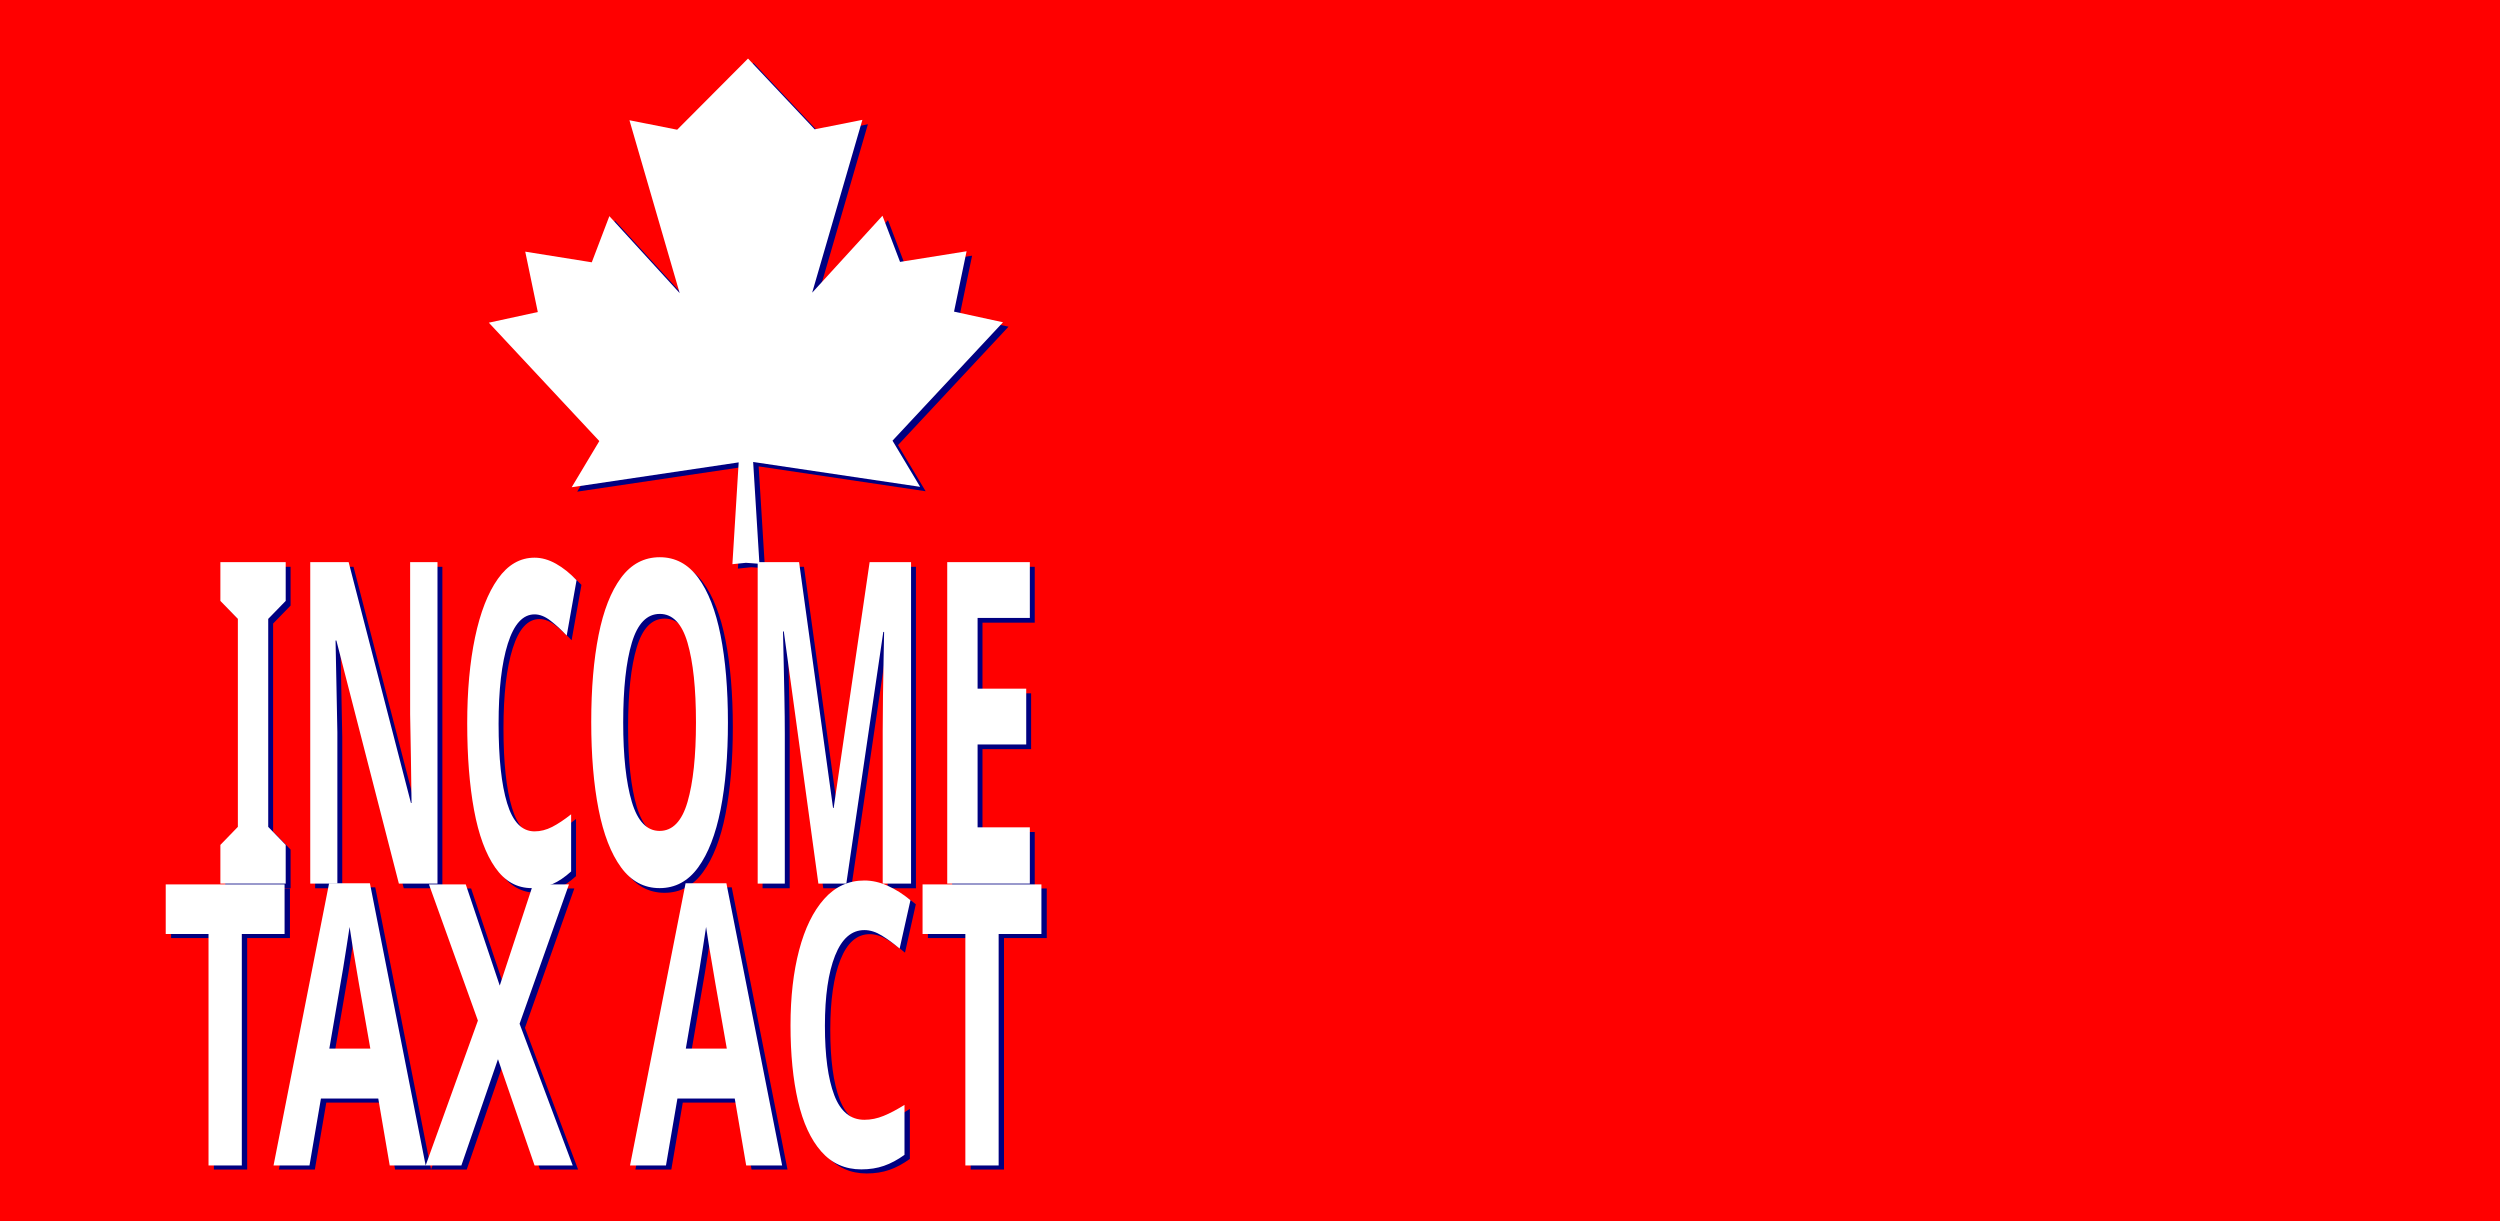
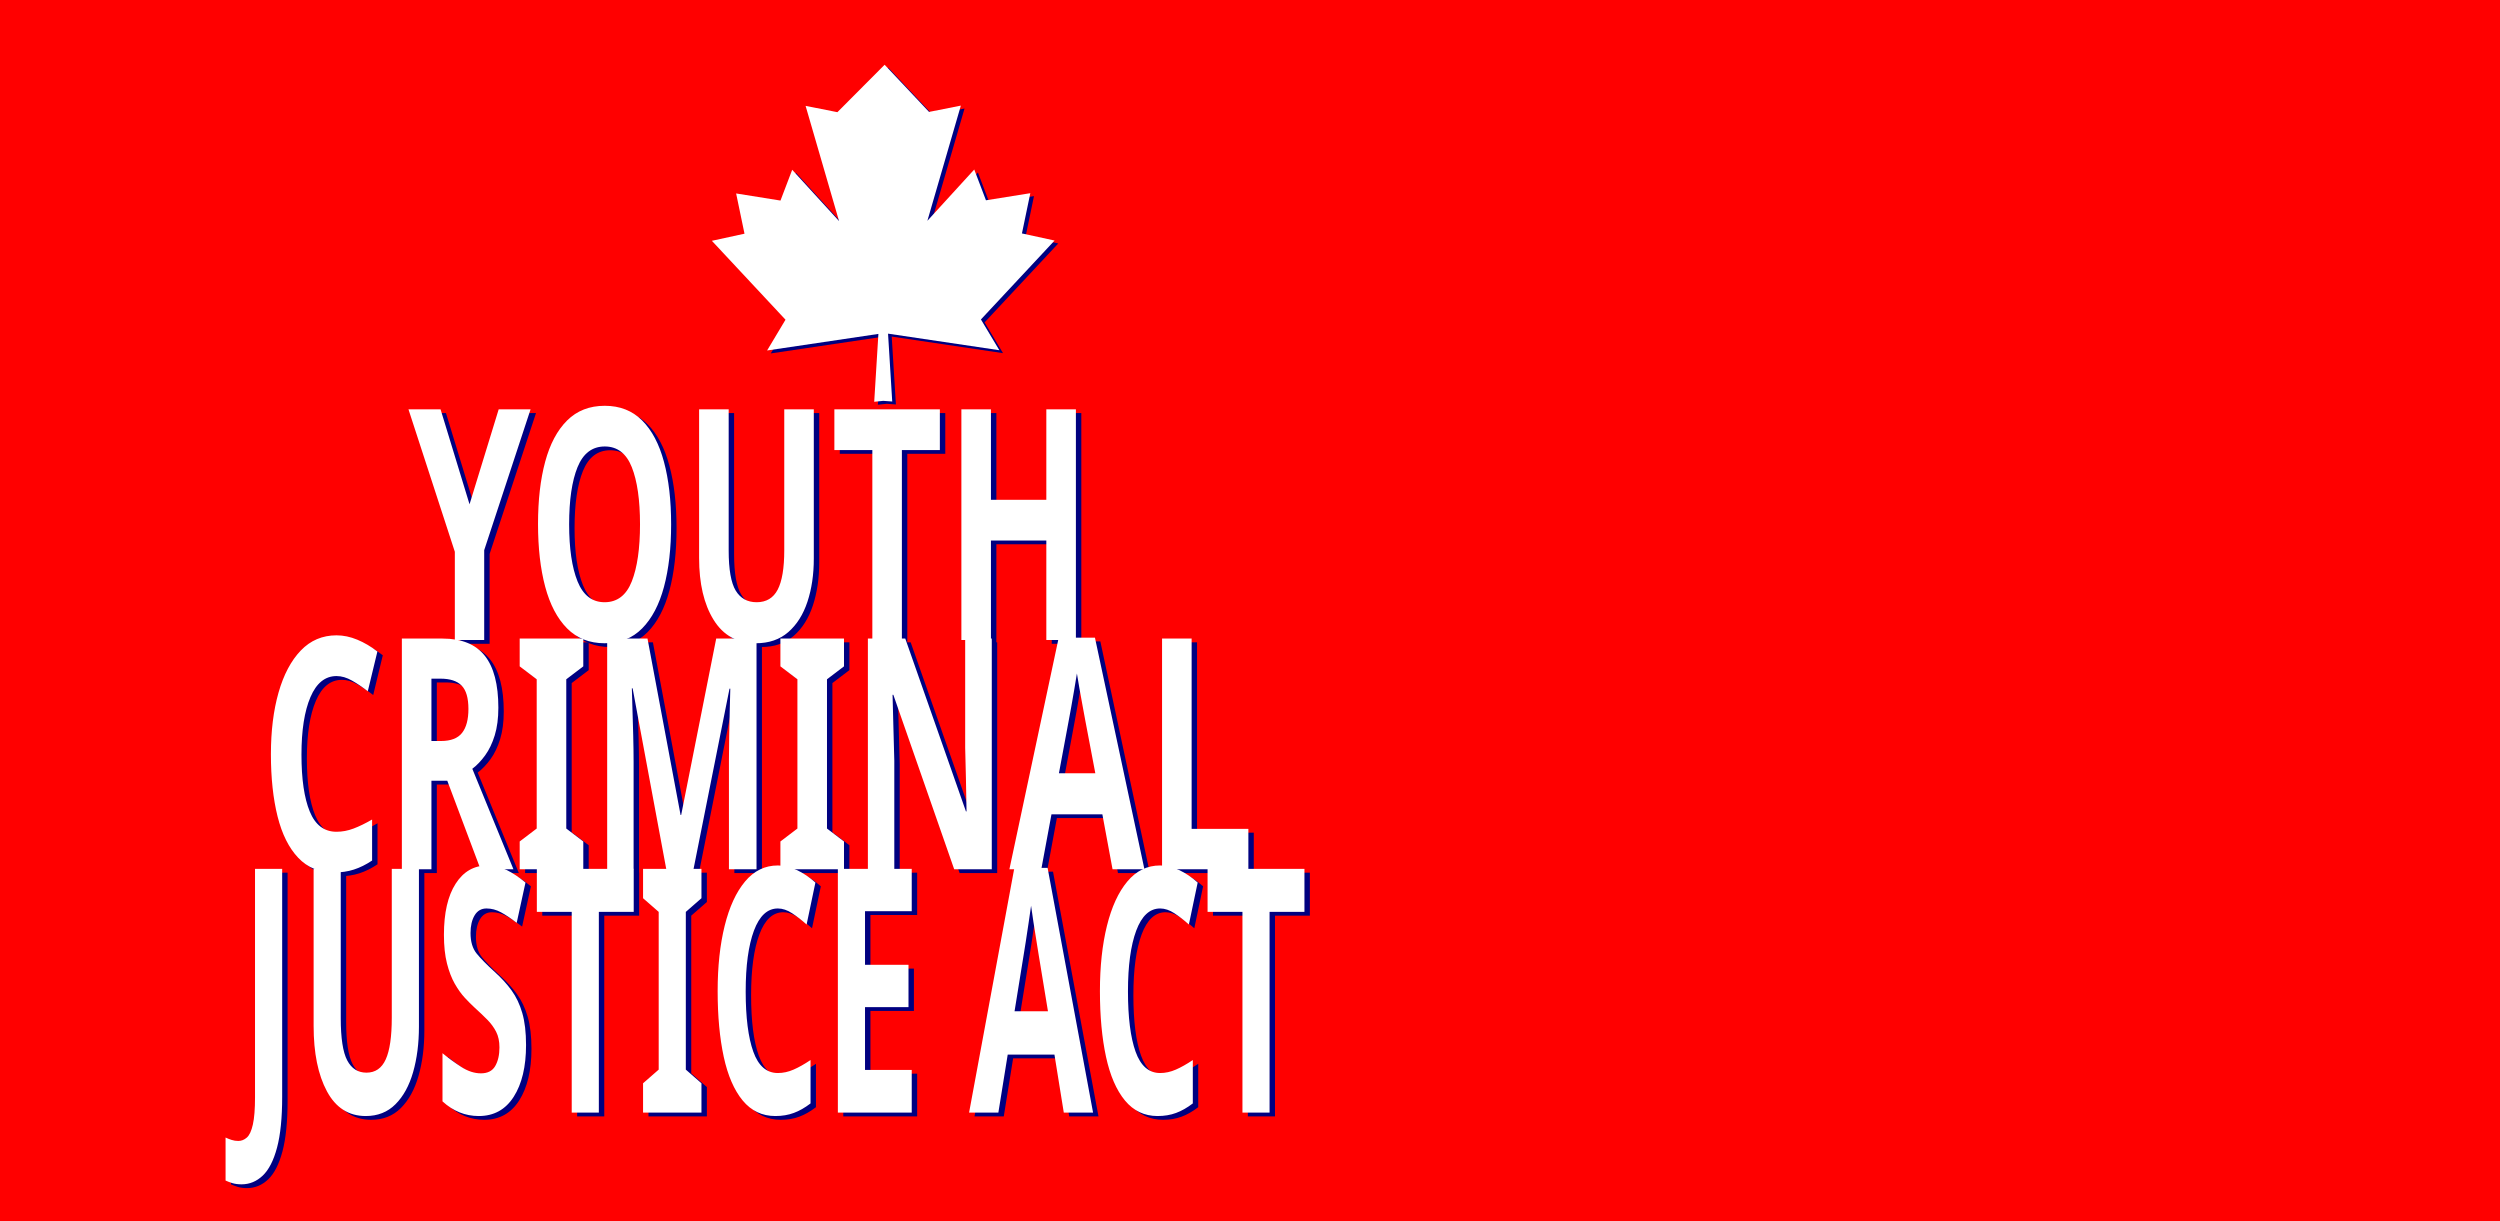
<svg xmlns="http://www.w3.org/2000/svg" width="1024" height="500" viewBox="0 0 1024 500" id="svg2" version="1.1">
  <defs id="defs4">
    <pattern y="0" x="0" height="6" width="6" patternUnits="userSpaceOnUse" id="EMFhbasepattern" />
    <pattern y="0" x="0" height="6" width="6" patternUnits="userSpaceOnUse" id="EMFhbasepattern-8" />
  </defs>
  <g id="layer2">
    <text xml:space="preserve" style="font-style:normal;font-variant:normal;font-weight:600;font-stretch:normal;font-size:116.007px;line-height:125%;font-family:'Adobe Hebrew';-inkscape-font-specification:'Adobe Hebrew, Semi-Bold';text-align:center;letter-spacing:0px;word-spacing:0px;writing-mode:lr-tb;text-anchor:middle;fill:#ffffff;fill-opacity:1;stroke:none;stroke-width:1px;stroke-linecap:butt;stroke-linejoin:miter;stroke-opacity:1" x="-291.542" y="1741.18" id="text5617-7-0-92-1-6-3" transform="scale(0.7475416,1.337718)">
      <tspan y="1741.18" x="-291.542" id="tspan4246-6">IMMIGRATION</tspan>
    </text>
    <rect style="fill:#ff0000;fill-opacity:1;stroke:none;stroke-width:2;stroke-miterlimit:4;stroke-dasharray:none;stroke-opacity:1" id="rect5600-6" width="1688.081" height="1385.021" x="-1358.326" y="1384.632" />
    <rect style="fill:#ff0000;fill-opacity:1;stroke:none;stroke-width:2;stroke-miterlimit:4;stroke-dasharray:none;stroke-opacity:1" id="rect5600" width="1033.464" height="502.164" x="-7.86" y="-0.885" />
  </g>
  <g id="layer1" transform="translate(0,-552.3622)">
    <path style="fill:#ff0000;fill-rule:evenodd;stroke:none;stroke-width:1px;stroke-linecap:butt;stroke-linejoin:miter;stroke-opacity:1" d="m -250.878,898.801 3.571,-61.429 -95,15 15.714,-27.857 -62.857,-71.429 27.857,-6.429 -7.143,-36.429 37.857,6.429 10,-27.857 40,46.429 -28.571,-104.286 27.143,5.714 40.317,-42.935 37.918,42.692 27.143,-5.714 -28.571,104.286 40,-46.429 10,27.857 37.857,-6.429 -7.143,36.429 27.857,6.429 -62.857,71.429 15.714,27.857 -95,-15 3.571,61.429 -7.689,-0.593 z" id="path3338" />
    <flowRoot xml:space="preserve" id="flowRoot5623" style="font-style:normal;font-weight:normal;font-size:40px;line-height:125%;font-family:sans-serif;letter-spacing:0px;word-spacing:0px;fill:#000000;fill-opacity:1;stroke:none;stroke-width:1px;stroke-linecap:butt;stroke-linejoin:miter;stroke-opacity:1">
      <flowRegion id="flowRegion5625">
        <rect id="rect5627" width="238.571" height="102.857" x="57.143" y="319.143" />
      </flowRegion>
      <flowPara id="flowPara5629" />
    </flowRoot>
    <rect style="fill:#0000ff;fill-opacity:1;stroke:none;stroke-width:2;stroke-miterlimit:4;stroke-dasharray:none;stroke-opacity:1" id="rect5631" width="800" height="600" x="-897.143" y="996.648" />
    <g transform="scale(0.7428881,1.346098)" style="font-style:normal;font-variant:normal;font-weight:bold;font-stretch:normal;font-size:180.094px;line-height:125%;font-family:'Adobe Arabic';-inkscape-font-specification:'Adobe Arabic, Bold';text-align:center;letter-spacing:0px;word-spacing:0px;writing-mode:lr-tb;text-anchor:middle;fill:#cccccc;fill-opacity:1;stroke:none;stroke-width:1px;stroke-linecap:butt;stroke-linejoin:miter;stroke-opacity:1" id="text5617" />
    <g transform="matrix(0.9211928,0,0,1.085549,232.132,855.99)" style="font-style:normal;font-variant:normal;font-weight:normal;font-stretch:normal;font-size:177.975px;line-height:125%;font-family:'Adobe Arabic';-inkscape-font-specification:'Adobe Arabic, Normal';text-align:start;letter-spacing:0px;word-spacing:0px;writing-mode:lr-tb;text-anchor:start;fill:#000080;fill-opacity:1;stroke:none;stroke-width:1px;stroke-linecap:butt;stroke-linejoin:miter;stroke-opacity:1" id="text5654">
      <path id="path5793" style="font-style:normal;font-variant:normal;font-weight:normal;font-stretch:normal;font-size:177.975px;line-height:125%;font-family:'Adobe Arabic';-inkscape-font-specification:'Adobe Arabic, Normal';text-align:start;writing-mode:lr-tb;text-anchor:start;fill:#000080" d="m 239.604,868.055 c -1.912,5.127 -4.345,9.559 -6.605,12.253 -2.955,3.302 -6.865,4.171 -16.338,4.171 -5.909,0 -10.776,0 -13.296,-1.477 -2.433,-1.564 -3.128,-4.432 -3.128,-10.428 l 0,-23.377 11.906,0 c 11.384,0 12.34,0.695 14.165,9.994 l 3.911,0 0,-24.941 -3.911,0 c -1.651,8.603 -2.52,9.646 -14.165,9.646 l -11.906,0 0,-28.504 c 0,-3.824 0.261,-4.171 4.519,-4.171 l 9.646,0 c 8.951,0 12.514,0.869 14.426,3.65 1.651,2.781 3.042,5.736 4.258,11.037 l 3.998,-0.521 c -0.521,-7.126 -1.043,-15.555 -1.217,-18.858 l -58.92,0 0,3.824 c 10.081,0.869 11.21,1.217 11.21,12.862 l 0,49.795 c 0,10.428 -1.13,11.645 -12.862,12.514 l 0,3.65 63.786,0 c 1.13,-4.084 3.65,-15.816 4.519,-20.596 l -3.997,-0.521 z m -159.987,-61.527 0,3.911 c 9.994,0.782 11.123,1.304 11.123,12.253 l 0,50.403 c 0,10.863 -1.13,11.645 -12.253,12.427 l 0,3.65 32.328,0 c 16.077,0 29.373,-3.302 39.367,-10.515 10.168,-7.474 16.338,-18.858 16.338,-33.892 0,-11.906 -4.693,-21.204 -11.123,-27.374 -8.082,-7.474 -20.77,-10.863 -37.368,-10.863 l -38.411,0 z m 23.29,13.557 c 0,-4.953 0.435,-6.518 1.651,-7.387 1.39,-0.869 4.606,-1.738 10.428,-1.738 9.299,0 17.12,1.912 23.116,5.909 9.559,5.996 14.686,16.772 14.686,29.894 0,19.987 -11.645,37.629 -35.891,37.629 -9.559,0 -13.991,-2.346 -13.991,-12.427 l 0,-51.881 z M 25.651,804.617 c -28.243,0 -45.537,21.03 -45.537,44.059 0,24.506 19.466,42.495 43.886,42.495 24.68,0 45.276,-16.946 45.276,-44.407 0,-25.462 -20.683,-42.148 -43.538,-42.148 l -0.087,0 z m -2.694,4.78 c 17.12,0 31.893,14.078 31.893,40.757 0,24.593 -13.383,36.238 -27.982,36.238 -18.684,0 -32.501,-17.641 -32.501,-41.018 0,-24.072 13.904,-35.977 28.504,-35.977 l 0.087,0 z m -56.486,56.486 c -6.865,13.122 -14.252,20.335 -27.722,20.335 -20.422,0 -35.108,-15.99 -35.108,-39.975 0,-18.945 11.819,-36.846 33.979,-36.846 14.165,0 22.855,5.562 26.418,19.64 l 3.911,-0.869 c -0.782,-7.213 -1.738,-12.688 -2.781,-19.901 -3.65,-0.608 -13.035,-3.65 -24.159,-3.65 -30.155,0 -51.794,17.554 -51.794,44.32 0,20.074 14.947,42.234 48.491,42.234 9.646,0 21.117,-2.781 24.941,-3.65 2.259,-4.084 5.822,-14.078 7.56,-20.161 l -3.737,-1.477 z M 320.169,760.135 c -2.127,8.287 -4.042,13.303 -6.028,16.683 -2.482,4.253 -6.382,5.343 -10.921,5.343 -3.333,0 -6.099,-0.109 -8.084,-1.199 -2.198,-1.418 -2.553,-4.144 -2.553,-11.668 l 0,-62.263 c 0,-13.63 0.993,-14.612 9.148,-15.702 l 0,-5.67 -32.55,0 0,5.67 c 8.226,1.09 9.361,2.072 9.361,15.702 l 0,60.737 c 0,13.848 -1.135,14.721 -10.566,15.92 l 0,5.67 51.981,0 c 0.78,-4.471 3.049,-20.5 3.9,-27.479 l -3.688,-1.745 z m -56.874,29.223 0,-5.67 c -6.808,-1.309 -8.226,-3.489 -11.772,-17.556 -6.95,-27.261 -13.545,-55.066 -20.353,-82.872 l -5.46,2.072 -21.771,81.346 c -3.617,13.739 -4.751,15.702 -11.985,17.011 l -0.142,5.67 23.757,0 0,-5.67 c -7.73,-1.527 -7.943,-3.816 -6.382,-11.122 1.206,-6.434 2.695,-12.322 3.9,-17.556 l 20.566,0 c 1.773,6.87 3.404,13.739 4.468,18.428 1.56,6.761 1.135,8.614 -5.177,10.25 l 0,5.67 30.352,0 z m -31.628,-42.854 -16.736,0 c 2.695,-11.34 5.531,-22.899 8.51,-34.348 l 0.284,0 7.943,34.348 z m -39.004,-60.846 -25.813,0 0,5.67 c 7.801,0.654 9.999,3.489 10.495,10.686 0.213,4.58 0.851,11.886 0.851,26.061 l 0,27.915 -0.284,0 -41.627,-70.332 -19.644,0 0,5.67 c 4.397,0.654 6.808,1.745 8.794,5.561 2.057,3.816 2.269,6.652 2.269,17.011 l 0,33.258 c 0,14.066 -0.638,20.718 -1.064,26.17 -0.425,6.979 -2.978,9.487 -8.794,10.359 l 0,5.67 25.955,0 0,-5.67 c -7.872,-0.654 -9.715,-3.707 -10.212,-11.013 -0.355,-4.798 -0.851,-11.449 -0.851,-25.516 l 0.071,-36.093 0.213,0 45.244,80.037 4.964,0 0,-63.027 c 0,-14.176 0.638,-21.481 1.064,-26.388 0.496,-7.742 2.766,-9.814 8.368,-10.359 l 0,-5.67 z m -82.12,103.699 0,-5.67 c -7.943,-1.199 -8.864,-2.072 -8.864,-15.811 l 0,-60.846 c 0,-13.63 0.922,-14.612 8.864,-15.702 l 0,-5.67 -31.912,0 0,5.67 c 7.943,1.09 9.006,2.072 9.006,15.702 l 0,60.846 c 0,13.739 -1.064,14.612 -9.006,15.811 l 0,5.67 31.912,0 z m -38.933,0 0,-5.67 c -8.51,-1.309 -8.864,-2.726 -9.077,-17.556 l -1.064,-58.556 c -0.213,-13.521 0.213,-14.939 8.794,-16.247 l 0,-5.67 -21.204,0 -21.275,70.223 -20.849,-70.223 -21.913,0 0,5.67 c 9.219,1.309 9.999,3.707 9.077,21.918 l -1.631,30.532 c -0.851,17.338 -1.631,25.407 -2.269,30.532 -0.709,5.561 -2.766,8.505 -8.794,9.378 l 0,5.67 25.742,0 0,-5.67 c -7.162,-0.981 -9.077,-2.399 -9.645,-9.378 -0.355,-5.125 -0.496,-12.54 -0.071,-25.734 l 1.418,-41.763 0.425,0 21.984,81.564 2.837,0 23.828,-82.872 0.567,0 0.142,60.628 c 0.142,14.83 -0.496,16.247 -8.439,17.556 l 0,5.67 31.416,0 z m -96.374,0 0,-5.67 c -7.943,-1.199 -8.864,-2.072 -8.864,-15.811 l 0,-60.846 c 0,-13.63 0.922,-14.612 8.864,-15.702 l 0,-5.67 -31.912,0 0,5.67 c 7.943,1.09 9.006,2.072 9.006,15.702 l 0,60.846 c 0,13.739 -1.064,14.612 -9.006,15.811 l 0,5.67 31.912,0 z m -36.096,-3.926 c -2.482,-1.309 -4.113,-2.944 -6.311,-6.543 -2.057,-3.38 -4.397,-8.614 -8.155,-17.447 -3.191,-7.306 -7.092,-17.883 -8.652,-22.572 7.021,-4.144 13.19,-11.777 13.19,-25.952 0,-9.814 -2.908,-16.902 -7.021,-21.263 -4.326,-4.471 -9.715,-5.997 -19.289,-5.997 l -29.43,0 0,5.67 c 7.73,0.981 8.794,2.835 8.794,15.593 l 0,60.955 c 0,13.085 -1.347,14.503 -9.219,15.811 l 0,5.67 31.983,0 0,-5.67 c -8.013,-1.309 -9.077,-2.726 -9.077,-15.811 l 0,-23.008 2.057,0 c 3.404,0 5.39,1.963 7.162,6.652 3.12,8.505 5.886,17.011 8.652,23.553 4.255,10.032 8.368,14.612 21.842,15.593 1.206,0 2.34,0.109 2.837,0.109 l 0.638,-5.343 z m -43.188,-46.888 0,-38.928 c 0,-3.162 0.213,-4.907 0.922,-5.888 0.78,-0.981 2.198,-1.745 4.964,-1.745 6.028,0 12.552,6.215 12.552,23.226 0,8.069 -1.489,14.285 -5.106,19.082 -2.34,3.162 -6.099,4.253 -10.708,4.253 l -2.624,0 z m -32.267,20.5 c -5.531,16.683 -12.339,25.08 -21.487,25.08 -15.034,0 -25.884,-19.191 -25.884,-48.633 0,-23.335 8.581,-45.035 24.679,-45.035 8.439,0 17.232,5.561 20.566,24.862 l 3.9,-0.981 c -0.638,-10.577 -1.56,-17.883 -2.482,-26.606 -2.766,-0.981 -10.921,-4.471 -19.927,-4.471 -25.742,0 -42.833,22.572 -42.833,55.394 0,25.407 12.268,53.213 40.847,53.213 7.233,0 17.516,-3.489 20.282,-4.362 1.773,-5.452 4.61,-17.992 6.099,-25.952 l -3.759,-2.508 z m 186.639,-90.064 2.911,-40.954 -77.442,10 12.81,-18.572 -51.24,-47.621 22.708,-4.286 -5.823,-24.287 30.86,4.286 8.152,-18.572 32.607,30.953 -23.291,-69.526 22.126,3.81 32.865,-28.625 30.909,28.462 22.126,-3.81 -23.291,69.526 32.607,-30.953 8.152,18.572 30.86,-4.286 -5.823,24.287 22.708,4.286 -51.24,47.621 12.81,18.572 -77.442,-10 2.911,40.954 -6.267,-0.395 z" />
    </g>
    <text xml:space="preserve" style="font-style:normal;font-variant:normal;font-weight:600;font-stretch:normal;font-size:116.008px;line-height:125%;font-family:'Adobe Hebrew';-inkscape-font-specification:'Adobe Hebrew, Semi-Bold';text-align:center;letter-spacing:0px;word-spacing:0px;writing-mode:lr-tb;text-anchor:middle;fill:#ffffff;fill-opacity:1;stroke:none;stroke-width:1px;stroke-linecap:butt;stroke-linejoin:miter;stroke-opacity:1" x="-454.325" y="853.064" id="text5617-7" transform="scale(0.7475416,1.337718)">
      <tspan id="tspan5619-9" x="-454.325" y="853.064" style="font-style:normal;font-variant:normal;font-weight:600;font-stretch:normal;font-size:116.008px;line-height:125%;font-family:'Adobe Hebrew';-inkscape-font-specification:'Adobe Hebrew, Semi-Bold';text-align:center;writing-mode:lr-tb;text-anchor:middle;fill:#ffffff">CRIMINAL</tspan>
      <tspan x="-454.325" y="998.073" style="font-style:normal;font-variant:normal;font-weight:600;font-stretch:normal;font-size:116.008px;line-height:125%;font-family:'Adobe Hebrew';-inkscape-font-specification:'Adobe Hebrew, Semi-Bold';text-align:center;writing-mode:lr-tb;text-anchor:middle;fill:#ffffff" id="tspan5621-0" />
    </text>
    <text xml:space="preserve" style="font-style:normal;font-variant:normal;font-weight:normal;font-stretch:normal;font-size:114.492px;line-height:125%;font-family:'Adobe Hebrew';-inkscape-font-specification:'Adobe Hebrew, Normal';text-align:start;letter-spacing:0px;word-spacing:0px;writing-mode:lr-tb;text-anchor:start;fill:#000000;fill-opacity:1;stroke:none;stroke-width:1px;stroke-linecap:butt;stroke-linejoin:miter;stroke-opacity:1" x="-603.011" y="975.775" id="text5654-2" transform="scale(0.7761947,1.288336)">
      <tspan id="tspan5656-7" x="-603.011" y="975.775" style="font-style:normal;font-variant:normal;font-weight:600;font-stretch:normal;font-size:114.492px;line-height:125%;font-family:'Adobe Hebrew';-inkscape-font-specification:'Adobe Hebrew, Semi-Bold';text-align:start;writing-mode:lr-tb;text-anchor:start;fill:#ffffff">CODE</tspan>
    </text>
    <g transform="scale(0.7428881,1.346098)" style="font-style:normal;font-variant:normal;font-weight:bold;font-stretch:normal;font-size:180.094px;line-height:125%;font-family:'Adobe Arabic';-inkscape-font-specification:'Adobe Arabic, Bold';text-align:center;letter-spacing:0px;word-spacing:0px;writing-mode:lr-tb;text-anchor:middle;fill:#ffffff;fill-opacity:1;stroke:none;stroke-width:1px;stroke-linecap:butt;stroke-linejoin:miter;stroke-opacity:1" id="text5617-3" />
    <path style="font-style:normal;font-variant:normal;font-weight:normal;font-stretch:normal;font-size:177.975px;line-height:125%;font-family:'Adobe Arabic';-inkscape-font-specification:'Adobe Arabic, Normal';text-align:start;letter-spacing:0px;word-spacing:0px;writing-mode:lr-tb;text-anchor:start;fill:#ffffff;fill-opacity:1;stroke:none;stroke-width:1px;stroke-linecap:butt;stroke-linejoin:miter;stroke-opacity:1" d="m -182.205,1499.089 c -1.761,5.566 -4.003,10.377 -6.084,13.301 -2.722,3.585 -6.324,4.528 -15.05,4.528 -5.444,0 -9.927,0 -12.248,-1.604 -2.241,-1.698 -2.882,-4.811 -2.882,-11.32 l 0,-25.377 10.967,0 c 10.487,0 11.368,0.755 13.049,10.849 l 3.602,0 0,-27.075 -3.602,0 c -1.521,9.339 -2.322,10.471 -13.049,10.471 l -10.967,0 0,-30.942 c 0,-4.151 0.24,-4.528 4.163,-4.528 l 8.886,0 c 8.246,0 11.528,0.943 13.289,3.962 1.521,3.019 2.802,6.226 3.923,11.981 l 3.682,-0.566 c -0.48,-7.736 -0.961,-16.886 -1.121,-20.471 l -54.276,0 0,4.151 c 9.286,0.943 10.327,1.321 10.327,13.962 l 0,54.055 c 0,11.32 -1.041,12.641 -11.848,13.585 l 0,3.962 58.759,0 c 1.041,-4.434 3.362,-17.169 4.163,-22.358 l -3.682,-0.566 z" id="path4182" />
    <path style="font-style:normal;font-variant:normal;font-weight:normal;font-stretch:normal;font-size:177.975px;line-height:125%;font-family:'Adobe Arabic';-inkscape-font-specification:'Adobe Arabic, Normal';text-align:start;letter-spacing:0px;word-spacing:0px;writing-mode:lr-tb;text-anchor:start;fill:#ffffff;fill-opacity:1;stroke:none;stroke-width:1px;stroke-linecap:butt;stroke-linejoin:miter;stroke-opacity:1" d="m -329.584,1432.299 0,4.245 c 9.206,0.849 10.247,1.415 10.247,13.302 l 0,54.715 c 0,11.792 -1.041,12.641 -11.288,13.49 l 0,3.962 29.78,0 c 14.81,0 27.058,-3.585 36.264,-11.415 9.366,-8.113 15.05,-20.471 15.05,-36.791 0,-12.924 -4.323,-23.018 -10.247,-29.716 -7.445,-8.113 -19.133,-11.792 -34.423,-11.792 l -35.384,0 z" id="path4180" />
    <path style="font-style:normal;font-variant:normal;font-weight:normal;font-stretch:normal;font-size:177.975px;line-height:125%;font-family:'Adobe Arabic';-inkscape-font-specification:'Adobe Arabic, Normal';text-align:start;letter-spacing:0px;word-spacing:0px;writing-mode:lr-tb;text-anchor:start;fill:#ffffff;fill-opacity:1;stroke:none;stroke-width:1px;stroke-linecap:butt;stroke-linejoin:miter;stroke-opacity:1" d="m -308.129,1447.015 c 0,-5.377 0.4,-7.075 1.521,-8.019 1.281,-0.943 4.243,-1.887 9.606,-1.887 8.566,0 15.771,2.075 21.294,6.415 8.806,6.509 13.529,18.207 13.529,32.452 0,21.697 -10.727,40.848 -33.062,40.848 -8.806,0 -12.889,-2.547 -12.889,-13.49 l 0,-56.319 z" id="path4178" />
    <path style="font-style:normal;font-variant:normal;font-weight:normal;font-stretch:normal;font-size:177.975px;line-height:125%;font-family:'Adobe Arabic';-inkscape-font-specification:'Adobe Arabic, Normal';text-align:start;letter-spacing:0px;word-spacing:0px;writing-mode:lr-tb;text-anchor:start;fill:#ffffff;fill-opacity:1;stroke:none;stroke-width:1px;stroke-linecap:butt;stroke-linejoin:miter;stroke-opacity:1" d="m -379.297,1430.223 c -26.017,0 -41.948,22.829 -41.948,47.829 0,26.603 17.932,46.13 40.427,46.13 22.735,0 41.708,-18.396 41.708,-48.206 0,-27.641 -19.053,-45.753 -40.107,-45.753 l -0.08,0 z" id="path4176" />
    <path style="font-style:normal;font-variant:normal;font-weight:normal;font-stretch:normal;font-size:177.975px;line-height:125%;font-family:'Adobe Arabic';-inkscape-font-specification:'Adobe Arabic, Normal';text-align:start;letter-spacing:0px;word-spacing:0px;writing-mode:lr-tb;text-anchor:start;fill:#ffffff;fill-opacity:1;stroke:none;stroke-width:1px;stroke-linecap:butt;stroke-linejoin:miter;stroke-opacity:1" d="m -381.779,1435.412 c 15.771,0 29.38,15.283 29.38,44.244 0,26.697 -12.328,39.338 -25.777,39.338 -17.212,0 -29.94,-19.15 -29.94,-44.527 0,-26.131 12.809,-39.055 26.258,-39.055 l 0.08,0 z" id="path4174" />
    <path style="font-style:normal;font-variant:normal;font-weight:normal;font-stretch:normal;font-size:177.975px;line-height:125%;font-family:'Adobe Arabic';-inkscape-font-specification:'Adobe Arabic, Normal';text-align:start;letter-spacing:0px;word-spacing:0px;writing-mode:lr-tb;text-anchor:start;fill:#ffffff;fill-opacity:1;stroke:none;stroke-width:1px;stroke-linecap:butt;stroke-linejoin:miter;stroke-opacity:1" d="m -433.813,1496.73 c -6.324,14.245 -13.129,22.075 -25.537,22.075 -18.813,0 -32.342,-17.358 -32.342,-43.395 0,-20.565 10.887,-39.999 31.301,-39.999 13.049,0 21.054,6.037 24.336,21.32 l 3.602,-0.943 c -0.72,-7.83 -1.601,-13.773 -2.562,-21.603 -3.362,-0.66 -12.008,-3.962 -22.255,-3.962 -27.779,0 -47.712,19.056 -47.712,48.112 0,21.792 13.769,45.847 44.67,45.847 8.886,0 19.453,-3.019 22.975,-3.962 2.081,-4.434 5.364,-15.283 6.965,-21.886 l -3.442,-1.604 z" id="path4172" />
    <path style="font-style:normal;font-variant:normal;font-weight:normal;font-stretch:normal;font-size:177.975px;line-height:125%;font-family:'Adobe Arabic';-inkscape-font-specification:'Adobe Arabic, Normal';text-align:start;letter-spacing:0px;word-spacing:0px;writing-mode:lr-tb;text-anchor:start;fill:#ffffff;fill-opacity:1;stroke:none;stroke-width:1px;stroke-linecap:butt;stroke-linejoin:miter;stroke-opacity:1" d="m -107.989,1381.936 c -1.96,8.996 -3.724,14.441 -5.553,18.111 -2.286,4.616 -5.879,5.8 -10.06,5.8 -3.07,0 -5.618,-0.118 -7.447,-1.302 -2.025,-1.539 -2.352,-4.498 -2.352,-12.666 l 0,-67.59 c 0,-14.796 0.915,-15.862 8.427,-17.045 l 0,-6.155 -29.985,0 0,6.155 c 7.578,1.184 8.623,2.249 8.623,17.045 l 0,65.933 c 0,15.033 -1.045,15.98 -9.734,17.282 l 0,6.155 47.885,0 c 0.719,-4.853 2.809,-22.254 3.593,-29.829 l -3.397,-1.894 z" id="path4170" />
    <path style="font-style:normal;font-variant:normal;font-weight:normal;font-stretch:normal;font-size:177.975px;line-height:125%;font-family:'Adobe Arabic';-inkscape-font-specification:'Adobe Arabic, Normal';text-align:start;letter-spacing:0px;word-spacing:0px;writing-mode:lr-tb;text-anchor:start;fill:#ffffff;fill-opacity:1;stroke:none;stroke-width:1px;stroke-linecap:butt;stroke-linejoin:miter;stroke-opacity:1" d="m -160.381,1413.659 0,-6.155 c -6.271,-1.42 -7.578,-3.788 -10.844,-19.058 -6.402,-29.593 -12.477,-59.777 -18.749,-89.962 l -5.03,2.249 -20.055,88.305 c -3.332,14.915 -4.377,17.045 -11.04,18.466 l -0.131,6.155 21.884,0 0,-6.155 c -7.121,-1.657 -7.317,-4.143 -5.879,-12.074 1.111,-6.984 2.482,-13.376 3.593,-19.058 l 18.945,0 c 1.633,7.457 3.136,14.915 4.116,20.005 1.437,7.339 1.045,9.351 -4.769,11.127 l 0,6.155 27.96,0 z" id="path4168" />
    <path style="font-style:normal;font-variant:normal;font-weight:normal;font-stretch:normal;font-size:177.975px;line-height:125%;font-family:'Adobe Arabic';-inkscape-font-specification:'Adobe Arabic, Normal';text-align:start;letter-spacing:0px;word-spacing:0px;writing-mode:lr-tb;text-anchor:start;fill:#ffffff;fill-opacity:1;stroke:none;stroke-width:1px;stroke-linecap:butt;stroke-linejoin:miter;stroke-opacity:1" d="m -189.517,1367.139 -15.417,0 c 2.482,-12.31 5.096,-24.858 7.839,-37.287 l 0.261,0 7.317,37.287 z" id="path4166" />
    <path style="font-style:normal;font-variant:normal;font-weight:normal;font-stretch:normal;font-size:177.975px;line-height:125%;font-family:'Adobe Arabic';-inkscape-font-specification:'Adobe Arabic, Normal';text-align:start;letter-spacing:0px;word-spacing:0px;writing-mode:lr-tb;text-anchor:start;fill:#ffffff;fill-opacity:1;stroke:none;stroke-width:1px;stroke-linecap:butt;stroke-linejoin:miter;stroke-opacity:1" d="m -225.447,1301.088 -23.779,0 0,6.155 c 7.186,0.71 9.211,3.788 9.668,11.6 0.196,4.972 0.784,12.902 0.784,28.291 l 0,30.303 -0.261,0 -38.347,-76.349 -18.096,0 0,6.155 c 4.05,0.71 6.271,1.894 8.101,6.037 1.894,4.143 2.09,7.221 2.09,18.466 l 0,36.103 c 0,15.27 -0.588,22.49 -0.98,28.409 -0.392,7.576 -2.744,10.298 -8.101,11.245 l 0,6.155 23.91,0 0,-6.155 c -7.251,-0.71 -8.95,-4.025 -9.407,-11.955 -0.327,-5.208 -0.784,-12.429 -0.784,-27.699 l 0.065,-39.181 0.196,0 41.679,86.884 4.573,0 0,-68.418 c 0,-15.388 0.588,-23.319 0.98,-28.646 0.457,-8.404 2.548,-10.653 7.709,-11.245 l 0,-6.155 z" id="path4164" />
    <path style="font-style:normal;font-variant:normal;font-weight:normal;font-stretch:normal;font-size:177.975px;line-height:125%;font-family:'Adobe Arabic';-inkscape-font-specification:'Adobe Arabic, Normal';text-align:start;letter-spacing:0px;word-spacing:0px;writing-mode:lr-tb;text-anchor:start;fill:#ffffff;fill-opacity:1;stroke:none;stroke-width:1px;stroke-linecap:butt;stroke-linejoin:miter;stroke-opacity:1" d="m -301.095,1413.659 0,-6.155 c -7.317,-1.302 -8.166,-2.249 -8.166,-17.164 l 0,-66.051 c 0,-14.796 0.849,-15.862 8.166,-17.045 l 0,-6.155 -29.397,0 0,6.155 c 7.317,1.184 8.297,2.249 8.297,17.045 l 0,66.051 c 0,14.915 -0.98,15.862 -8.297,17.164 l 0,6.155 29.397,0 z" id="path4162" />
    <path style="font-style:normal;font-variant:normal;font-weight:normal;font-stretch:normal;font-size:177.975px;line-height:125%;font-family:'Adobe Arabic';-inkscape-font-specification:'Adobe Arabic, Normal';text-align:start;letter-spacing:0px;word-spacing:0px;writing-mode:lr-tb;text-anchor:start;fill:#ffffff;fill-opacity:1;stroke:none;stroke-width:1px;stroke-linecap:butt;stroke-linejoin:miter;stroke-opacity:1" d="m -336.959,1413.659 0,-6.155 c -7.839,-1.42 -8.166,-2.959 -8.362,-19.058 l -0.98,-63.565 c -0.196,-14.678 0.196,-16.217 8.101,-17.637 l 0,-6.155 -19.533,0 -19.598,76.231 -19.206,-76.231 -20.186,0 0,6.155 c 8.492,1.42 9.211,4.025 8.362,23.793 l -1.503,33.144 c -0.784,18.821 -1.503,27.58 -2.09,33.144 -0.653,6.037 -2.548,9.233 -8.101,10.18 l 0,6.155 23.714,0 0,-6.155 c -6.598,-1.065 -8.362,-2.604 -8.884,-10.18 -0.327,-5.563 -0.457,-13.613 -0.065,-27.936 l 1.307,-45.336 0.392,0 20.251,88.541 2.613,0 21.95,-89.962 0.523,0 0.131,65.814 c 0.131,16.098 -0.457,17.637 -7.774,19.058 l 0,6.155 28.94,0 z" id="path4160" />
    <path style="font-style:normal;font-variant:normal;font-weight:normal;font-stretch:normal;font-size:177.975px;line-height:125%;font-family:'Adobe Arabic';-inkscape-font-specification:'Adobe Arabic, Normal';text-align:start;letter-spacing:0px;word-spacing:0px;writing-mode:lr-tb;text-anchor:start;fill:#ffffff;fill-opacity:1;stroke:none;stroke-width:1px;stroke-linecap:butt;stroke-linejoin:miter;stroke-opacity:1" d="m -425.739,1413.659 0,-6.155 c -7.317,-1.302 -8.166,-2.249 -8.166,-17.164 l 0,-66.051 c 0,-14.796 0.849,-15.862 8.166,-17.045 l 0,-6.155 -29.397,0 0,6.155 c 7.317,1.184 8.296,2.249 8.296,17.045 l 0,66.051 c 0,14.915 -0.98,15.862 -8.296,17.164 l 0,6.155 29.397,0 z" id="path4158" />
    <path style="font-style:normal;font-variant:normal;font-weight:normal;font-stretch:normal;font-size:177.975px;line-height:125%;font-family:'Adobe Arabic';-inkscape-font-specification:'Adobe Arabic, Normal';text-align:start;letter-spacing:0px;word-spacing:0px;writing-mode:lr-tb;text-anchor:start;fill:#ffffff;fill-opacity:1;stroke:none;stroke-width:1px;stroke-linecap:butt;stroke-linejoin:miter;stroke-opacity:1" d="m -458.99,1409.398 c -2.286,-1.421 -3.789,-3.196 -5.814,-7.102 -1.894,-3.67 -4.05,-9.351 -7.513,-18.939 -2.94,-7.931 -6.533,-19.413 -7.97,-24.503 6.467,-4.498 12.151,-12.784 12.151,-28.172 0,-10.653 -2.678,-18.348 -6.467,-23.082 -3.985,-4.853 -8.95,-6.51 -17.769,-6.51 l -27.111,0 0,6.155 c 7.121,1.065 8.101,3.078 8.101,16.927 l 0,66.169 c 0,14.204 -1.241,15.743 -8.492,17.164 l 0,6.155 29.462,0 0,-6.155 c -7.382,-1.42 -8.362,-2.959 -8.362,-17.164 l 0,-24.976 1.894,0 c 3.136,0 4.965,2.131 6.598,7.221 2.874,9.233 5.422,18.466 7.97,25.568 3.92,10.89 7.709,15.862 20.121,16.927 1.111,0 2.156,0.118 2.613,0.118 l 0.588,-5.8 z" id="path4156" />
    <path style="font-style:normal;font-variant:normal;font-weight:normal;font-stretch:normal;font-size:177.975px;line-height:125%;font-family:'Adobe Arabic';-inkscape-font-specification:'Adobe Arabic, Normal';text-align:start;letter-spacing:0px;word-spacing:0px;writing-mode:lr-tb;text-anchor:start;fill:#ffffff;fill-opacity:1;stroke:none;stroke-width:1px;stroke-linecap:butt;stroke-linejoin:miter;stroke-opacity:1" d="m -498.774,1358.498 0,-42.258 c 0,-3.433 0.196,-5.327 0.849,-6.392 0.719,-1.065 2.025,-1.894 4.573,-1.894 5.553,0 11.563,6.747 11.563,25.213 0,8.759 -1.372,15.507 -4.704,20.715 -2.156,3.433 -5.618,4.617 -9.864,4.617 l -2.417,0 z" id="path4154" />
    <path style="font-style:normal;font-variant:normal;font-weight:normal;font-stretch:normal;font-size:177.975px;line-height:125%;font-family:'Adobe Arabic';-inkscape-font-specification:'Adobe Arabic, Normal';text-align:start;letter-spacing:0px;word-spacing:0px;writing-mode:lr-tb;text-anchor:start;fill:#ffffff;fill-opacity:1;stroke:none;stroke-width:1px;stroke-linecap:butt;stroke-linejoin:miter;stroke-opacity:1" d="m -528.498,1380.752 c -5.095,18.111 -11.367,27.225 -19.794,27.225 -13.849,0 -23.844,-20.833 -23.844,-52.793 0,-25.331 7.905,-48.887 22.734,-48.887 7.774,0 15.874,6.037 18.945,26.989 l 3.593,-1.065 c -0.588,-11.482 -1.437,-19.413 -2.286,-28.883 -2.548,-1.065 -10.06,-4.853 -18.357,-4.853 -23.714,0 -39.457,24.503 -39.457,60.132 0,27.581 11.302,57.765 37.628,57.765 6.663,0 16.136,-3.788 18.683,-4.735 1.633,-5.918 4.246,-19.531 5.618,-28.172 l -3.462,-2.723 z" id="path4152" />
    <path style="font-style:normal;font-variant:normal;font-weight:normal;font-stretch:normal;font-size:177.975px;line-height:125%;font-family:'Adobe Arabic';-inkscape-font-specification:'Adobe Arabic, Normal';text-align:start;letter-spacing:0px;word-spacing:0px;writing-mode:lr-tb;text-anchor:start;fill:#000080;fill-opacity:1;stroke:none;stroke-width:1px;stroke-linecap:butt;stroke-linejoin:miter;stroke-opacity:1" d="m -709.608,1331.279 2.682,-44.457 -71.339,10.856 11.8,-20.161 -47.202,-51.695 20.919,-4.652 -5.364,-26.364 28.428,4.652 7.509,-20.161 30.037,33.602 -21.455,-75.474 20.382,4.136 30.275,-31.073 28.474,30.897 20.382,-4.136 -21.455,75.474 30.037,-33.602 7.509,20.161 28.428,-4.652 -5.364,26.364 20.919,4.652 -47.201,51.695 11.8,20.161 -71.339,-10.856 2.682,44.457 -5.774,-0.429 z" id="path5749-2" />
    <path style="font-style:normal;font-variant:normal;font-weight:normal;font-stretch:normal;font-size:177.975px;line-height:125%;font-family:'Adobe Arabic';-inkscape-font-specification:'Adobe Arabic, Normal';text-align:start;letter-spacing:0px;word-spacing:0px;writing-mode:lr-tb;text-anchor:start;fill:#ffffff;fill-opacity:1;stroke:none;stroke-width:1px;stroke-linecap:butt;stroke-linejoin:miter;stroke-opacity:1" d="m -714.389,1326.212 2.682,-44.457 -71.339,10.856 11.8,-20.161 -47.202,-51.695 20.919,-4.652 -5.364,-26.364 28.428,4.652 7.509,-20.161 30.037,33.602 -21.455,-75.474 20.382,4.136 30.275,-31.073 28.474,30.897 20.382,-4.136 -21.455,75.474 30.037,-33.602 7.509,20.161 28.428,-4.652 -5.364,26.364 20.919,4.652 -47.201,51.695 11.8,20.161 -71.339,-10.856 2.682,44.457 -5.774,-0.429 z" id="path5749-0-1" />
    <text xml:space="preserve" style="font-style:normal;font-variant:normal;font-weight:600;font-stretch:normal;font-size:116.007px;line-height:125%;font-family:'Adobe Hebrew';-inkscape-font-specification:'Adobe Hebrew, Semi-Bold';text-align:center;letter-spacing:0px;word-spacing:0px;writing-mode:lr-tb;text-anchor:middle;fill:#000080;fill-opacity:1;stroke:none;stroke-width:1px;stroke-linecap:butt;stroke-linejoin:miter;stroke-opacity:1" x="-1137.118" y="1628.542" id="text5617-7-0-1" transform="scale(0.7475416,1.337718)">
      <tspan id="tspan4220-5" x="-1137.118" y="1628.542">EVIDENCE</tspan>
    </text>
    <text xml:space="preserve" style="font-style:normal;font-variant:normal;font-weight:600;font-stretch:normal;font-size:116.007px;line-height:125%;font-family:'Adobe Hebrew';-inkscape-font-specification:'Adobe Hebrew, Semi-Bold';text-align:center;letter-spacing:0px;word-spacing:0px;writing-mode:lr-tb;text-anchor:middle;fill:#000080;fill-opacity:1;stroke:none;stroke-width:1px;stroke-linecap:butt;stroke-linejoin:miter;stroke-opacity:1" x="-1130.306" y="1714.626" id="text5617-7-0-9-7" transform="scale(0.7475416,1.337718)">
      <tspan y="1714.626" x="-1130.306" id="tspan4240-8">ACT</tspan>
    </text>
    <text xml:space="preserve" style="font-style:normal;font-variant:normal;font-weight:600;font-stretch:normal;font-size:116.007px;line-height:125%;font-family:'Adobe Hebrew';-inkscape-font-specification:'Adobe Hebrew, Semi-Bold';text-align:center;letter-spacing:0px;word-spacing:0px;writing-mode:lr-tb;text-anchor:middle;fill:#ffffff;fill-opacity:1;stroke:none;stroke-width:1px;stroke-linecap:butt;stroke-linejoin:miter;stroke-opacity:1" x="-1134.596" y="1627.004" id="text5617-7-0-92-1" transform="scale(0.7475416,1.337718)">
      <tspan id="tspan4220-2-2" x="-1134.596" y="1627.004">EVIDENCE</tspan>
    </text>
    <text xml:space="preserve" style="font-style:normal;font-variant:normal;font-weight:600;font-stretch:normal;font-size:116.007px;line-height:125%;font-family:'Adobe Hebrew';-inkscape-font-specification:'Adobe Hebrew, Semi-Bold';text-align:center;letter-spacing:0px;word-spacing:0px;writing-mode:lr-tb;text-anchor:middle;fill:#ffffff;fill-opacity:1;stroke:none;stroke-width:1px;stroke-linecap:butt;stroke-linejoin:miter;stroke-opacity:1" x="-1127.784" y="1713.088" id="text5617-7-0-9-9-3" transform="scale(0.7475416,1.337718)">
      <tspan y="1713.088" x="-1127.784" id="tspan4240-2-8">ACT</tspan>
    </text>
    <text xml:space="preserve" style="font-style:normal;font-variant:normal;font-weight:600;font-stretch:normal;font-size:128.475px;line-height:125%;font-family:'Adobe Hebrew';-inkscape-font-specification:'Adobe Hebrew, Semi-Bold';text-align:center;letter-spacing:0px;word-spacing:0px;writing-mode:lr-tb;text-anchor:middle;fill:#ffffff;fill-opacity:1;stroke:none;stroke-width:1px;stroke-linecap:butt;stroke-linejoin:miter;stroke-opacity:1" x="-1048.284" y="2110.567" id="text5617-7-0-92-1-6" transform="scale(0.8278795,1.207905)">
      <tspan id="tspan4246" x="-1048.284" y="2110.567">IMMIGRATION</tspan>
    </text>
    <text xml:space="preserve" style="font-style:normal;font-variant:normal;font-weight:600;font-stretch:normal;font-size:128.475px;line-height:125%;font-family:'Adobe Hebrew';-inkscape-font-specification:'Adobe Hebrew, Semi-Bold';text-align:center;letter-spacing:0px;word-spacing:0px;writing-mode:lr-tb;text-anchor:middle;fill:#ffffff;fill-opacity:1;stroke:none;stroke-width:1px;stroke-linecap:butt;stroke-linejoin:miter;stroke-opacity:1" x="-1057.146" y="2217.651" id="text5617-7-0-92-1-6-6" transform="scale(0.8278795,1.207905)">
      <tspan id="tspan4290" x="-1057.146" y="2217.651">AND REFUGEE</tspan>
    </text>
    <text xml:space="preserve" style="font-style:normal;font-variant:normal;font-weight:600;font-stretch:normal;font-size:116.007px;line-height:125%;font-family:'Adobe Hebrew';-inkscape-font-specification:'Adobe Hebrew, Semi-Bold';text-align:center;letter-spacing:0px;word-spacing:0px;writing-mode:lr-tb;text-anchor:middle;fill:#ffffff;fill-opacity:1;stroke:none;stroke-width:1px;stroke-linecap:butt;stroke-linejoin:miter;stroke-opacity:1" x="-1158.326" y="2093.71" id="text5617-7-0-92-1-6-6-6" transform="scale(0.7475416,1.337718)">
      <tspan id="tspan4310" x="-1158.326" y="2093.71">PROTECTION ACT</tspan>
    </text>
-     <path style="font-style:normal;font-variant:normal;font-weight:normal;font-stretch:normal;font-size:177.975px;line-height:125%;font-family:'Adobe Arabic';-inkscape-font-specification:'Adobe Arabic, Normal';text-align:start;letter-spacing:0px;word-spacing:0px;writing-mode:lr-tb;text-anchor:start;fill:#000080;fill-opacity:1;stroke:none;stroke-width:1px;stroke-linecap:butt;stroke-linejoin:miter;stroke-opacity:1" d="m 302.248,785.263 2.571,-41.702 -68.398,10.183 11.314,-18.911 -45.256,-48.491 20.056,-4.364 -5.143,-24.73 27.256,4.364 7.2,-18.911 28.799,31.519 -20.571,-70.796 19.542,3.879 29.027,-29.147 27.3,28.982 19.542,-3.879 -20.571,70.796 28.799,-31.519 7.2,18.911 27.256,-4.364 -5.143,24.73 20.056,4.364 -45.256,48.49 11.314,18.911 -68.398,-10.183 2.571,41.702 -5.536,-0.402 z" id="path5749-2-4" />
-     <path style="font-style:normal;font-variant:normal;font-weight:normal;font-stretch:normal;font-size:177.975px;line-height:125%;font-family:'Adobe Arabic';-inkscape-font-specification:'Adobe Arabic, Normal';text-align:start;letter-spacing:0px;word-spacing:0px;writing-mode:lr-tb;text-anchor:start;fill:#ffffff;fill-opacity:1;stroke:none;stroke-width:1px;stroke-linecap:butt;stroke-linejoin:miter;stroke-opacity:1" d="m 299.993,783.454 2.571,-41.702 -68.398,10.183 11.314,-18.911 -45.256,-48.49 20.056,-4.364 -5.143,-24.73 27.256,4.364 7.2,-18.911 28.799,31.519 -20.571,-70.796 19.542,3.879 29.027,-29.147 27.3,28.982 19.542,-3.879 -20.571,70.796 28.799,-31.519 7.2,18.911 27.256,-4.364 -5.143,24.73 20.056,4.364 -45.256,48.491 11.314,18.911 -68.398,-10.183 2.571,41.702 -5.536,-0.402 z" id="path5749-0" />
-     <text xml:space="preserve" style="font-style:normal;font-variant:normal;font-weight:600;font-stretch:normal;font-size:123.22px;line-height:125%;font-family:'Adobe Hebrew';-inkscape-font-specification:'Adobe Hebrew, Semi-Bold';text-align:center;letter-spacing:0px;word-spacing:0px;writing-mode:lr-tb;text-anchor:middle;fill:#000080;fill-opacity:1;stroke:none;stroke-width:1px;stroke-linecap:butt;stroke-linejoin:miter;stroke-opacity:1" x="467.954" y="612.186" id="text5617-7-0-92-1-6-68-2" transform="scale(0.668176,1.496612)">
-       <tspan id="tspan4194" x="467.954" y="612.186">INCOME</tspan>
+     <path style="font-style:normal;font-variant:normal;font-weight:normal;font-stretch:normal;font-size:177.975px;line-height:125%;font-family:'Adobe Arabic';-inkscape-font-specification:'Adobe Arabic, Normal';text-align:start;letter-spacing:0px;word-spacing:0px;writing-mode:lr-tb;text-anchor:start;fill:#000080;fill-opacity:1;stroke:none;stroke-width:1px;stroke-linecap:butt;stroke-linejoin:miter;stroke-opacity:1" d="m 359.581,718.136 1.714,-27.796 -45.59,6.787 7.541,-12.605 -30.165,-32.321 13.368,-2.909 -3.428,-16.484 18.167,2.909 4.799,-12.605 19.196,21.009 -13.711,-47.189 13.026,2.586 19.348,-19.428 18.196,19.318 13.026,-2.586 -13.711,47.189 19.196,-21.009 4.799,12.605 18.167,-2.909 -3.428,16.484 13.369,2.909 -30.165,32.321 7.541,12.605 -45.59,-6.787 1.714,27.796 -3.69,-0.268 z" id="path5749-2-5" />
+     <path style="font-style:normal;font-variant:normal;font-weight:normal;font-stretch:normal;font-size:177.975px;line-height:125%;font-family:'Adobe Arabic';-inkscape-font-specification:'Adobe Arabic, Normal';text-align:start;letter-spacing:0px;word-spacing:0px;writing-mode:lr-tb;text-anchor:start;fill:#ffffff;fill-opacity:1;stroke:none;stroke-width:1px;stroke-linecap:butt;stroke-linejoin:miter;stroke-opacity:1" d="m 358.078,716.93 1.714,-27.796 -45.59,6.787 7.541,-12.605 -30.165,-32.321 13.368,-2.909 -3.428,-16.484 18.167,2.909 4.799,-12.605 19.196,21.009 -13.711,-47.189 13.026,2.586 19.348,-19.428 18.196,19.318 13.026,-2.586 -13.711,47.189 19.196,-21.009 4.799,12.605 18.167,-2.909 -3.428,16.484 13.368,2.909 -30.165,32.321 7.541,12.605 -45.59,-6.787 1.714,27.796 -3.69,-0.268 z" id="path5749-0" />
+     <text xml:space="preserve" style="font-style:normal;font-variant:normal;font-weight:600;font-stretch:normal;font-size:103.001px;line-height:125%;font-family:'Adobe Hebrew';-inkscape-font-specification:'Adobe Hebrew, Semi-Bold';text-align:center;letter-spacing:0px;word-spacing:0px;writing-mode:lr-tb;text-anchor:middle;fill:#000080;fill-opacity:1;stroke:none;stroke-width:1px;stroke-linecap:butt;stroke-linejoin:miter;stroke-opacity:1" x="465.003" y="635.171" id="text5617-7-0-92-1-6-68-2" transform="scale(0.7783424,1.284782)">
+       <tspan id="tspan4192" x="465.003" y="635.171">YOUTH</tspan>
    </text>
-     <text xml:space="preserve" style="font-style:normal;font-variant:normal;font-weight:600;font-stretch:normal;font-size:123.22px;line-height:125%;font-family:'Adobe Hebrew';-inkscape-font-specification:'Adobe Hebrew, Semi-Bold';text-align:center;letter-spacing:0px;word-spacing:0px;writing-mode:lr-tb;text-anchor:middle;fill:#ffffff;fill-opacity:1;stroke:none;stroke-width:1px;stroke-linecap:butt;stroke-linejoin:miter;stroke-opacity:1" x="464.958" y="610.906" id="text5617-7-0-92-1-6-68-2-82" transform="scale(0.668176,1.496612)">
-       <tspan id="tspan4192" x="464.958" y="610.906">INCOME</tspan>
+     <text xml:space="preserve" style="font-style:normal;font-variant:normal;font-weight:600;font-stretch:normal;font-size:101.459px;line-height:125%;font-family:'Adobe Hebrew';-inkscape-font-specification:'Adobe Hebrew, Semi-Bold';text-align:center;letter-spacing:0px;word-spacing:0px;writing-mode:lr-tb;text-anchor:middle;fill:#000080;fill-opacity:1;stroke:none;stroke-width:1px;stroke-linecap:butt;stroke-linejoin:miter;stroke-opacity:1" x="505.636" y="732.554" id="text5617-7-0-92-1-6-68-2-3" transform="scale(0.7255631,1.37824)">
+       <tspan id="tspan4198" x="505.636" y="732.554">JUSTICE ACT</tspan>
    </text>
-     <text xml:space="preserve" style="font-style:normal;font-variant:normal;font-weight:600;font-stretch:normal;font-size:120.648px;line-height:125%;font-family:'Adobe Hebrew';-inkscape-font-specification:'Adobe Hebrew, Semi-Bold';text-align:center;letter-spacing:0px;word-spacing:0px;writing-mode:lr-tb;text-anchor:middle;fill:#000080;fill-opacity:1;stroke:none;stroke-width:1px;stroke-linecap:butt;stroke-linejoin:miter;stroke-opacity:1" x="411.664" y="771.956" id="text5617-7-0-92-1-6-68-2-3" transform="scale(0.7484493,1.336096)">
-       <tspan id="tspan4198" x="411.664" y="771.956">TAX ACT</tspan>
+     <text xml:space="preserve" style="font-style:normal;font-variant:normal;font-weight:600;font-stretch:normal;font-size:103px;line-height:125%;font-family:'Adobe Hebrew';-inkscape-font-specification:'Adobe Hebrew, Semi-Bold';text-align:center;letter-spacing:0px;word-spacing:0px;writing-mode:lr-tb;text-anchor:middle;fill:#000080;fill-opacity:1;stroke:none;stroke-width:1px;stroke-linecap:butt;stroke-linejoin:miter;stroke-opacity:1" x="468.327" y="708.257" id="text5617-7-0-92-1-6-68-2-5" transform="scale(0.7783424,1.284782)">
+       <tspan y="708.257" x="468.327" id="tspan4218">CRIMINAL</tspan>
    </text>
-     <text xml:space="preserve" style="font-style:normal;font-variant:normal;font-weight:600;font-stretch:normal;font-size:120.648px;line-height:125%;font-family:'Adobe Hebrew';-inkscape-font-specification:'Adobe Hebrew, Semi-Bold';text-align:center;letter-spacing:0px;word-spacing:0px;writing-mode:lr-tb;text-anchor:middle;fill:#ffffff;fill-opacity:1;stroke:none;stroke-width:1px;stroke-linecap:butt;stroke-linejoin:miter;stroke-opacity:1" x="408.73" y="770.703" id="text5617-7-0-92-1-6-68-2-82-5" transform="scale(0.7484493,1.336096)">
-       <tspan id="tspan4196" x="408.73" y="770.703">TAX ACT</tspan>
+     <text xml:space="preserve" style="font-style:normal;font-variant:normal;font-weight:600;font-stretch:normal;font-size:103.001px;line-height:125%;font-family:'Adobe Hebrew';-inkscape-font-specification:'Adobe Hebrew, Semi-Bold';text-align:center;letter-spacing:0px;word-spacing:0px;writing-mode:lr-tb;text-anchor:middle;fill:#ffffff;fill-opacity:1;stroke:none;stroke-width:1px;stroke-linecap:butt;stroke-linejoin:miter;stroke-opacity:1" x="462.152" y="633.969" id="text5617-7-0-92-1-6-68-2-2" transform="scale(0.7783424,1.284782)">
+       <tspan id="tspan4192-9" x="462.152" y="633.969">YOUTH</tspan>
+     </text>
+     <text xml:space="preserve" style="font-style:normal;font-variant:normal;font-weight:600;font-stretch:normal;font-size:101.459px;line-height:125%;font-family:'Adobe Hebrew';-inkscape-font-specification:'Adobe Hebrew, Semi-Bold';text-align:center;letter-spacing:0px;word-spacing:0px;writing-mode:lr-tb;text-anchor:middle;fill:#ffffff;fill-opacity:1;stroke:none;stroke-width:1px;stroke-linecap:butt;stroke-linejoin:miter;stroke-opacity:1" x="502.578" y="731.434" id="text5617-7-0-92-1-6-68-2-3-1" transform="scale(0.7255631,1.37824)">
+       <tspan id="tspan4198-6" x="502.578" y="731.434">JUSTICE ACT</tspan>
+     </text>
+     <text xml:space="preserve" style="font-style:normal;font-variant:normal;font-weight:600;font-stretch:normal;font-size:103px;line-height:125%;font-family:'Adobe Hebrew';-inkscape-font-specification:'Adobe Hebrew, Semi-Bold';text-align:center;letter-spacing:0px;word-spacing:0px;writing-mode:lr-tb;text-anchor:middle;fill:#ffffff;fill-opacity:1;stroke:none;stroke-width:1px;stroke-linecap:butt;stroke-linejoin:miter;stroke-opacity:1" x="465.477" y="707.055" id="text5617-7-0-92-1-6-68-2-5-4" transform="scale(0.7783424,1.284782)">
+       <tspan y="707.055" x="465.477" id="tspan4218-1">CRIMINAL</tspan>
    </text>
  </g>
</svg>
